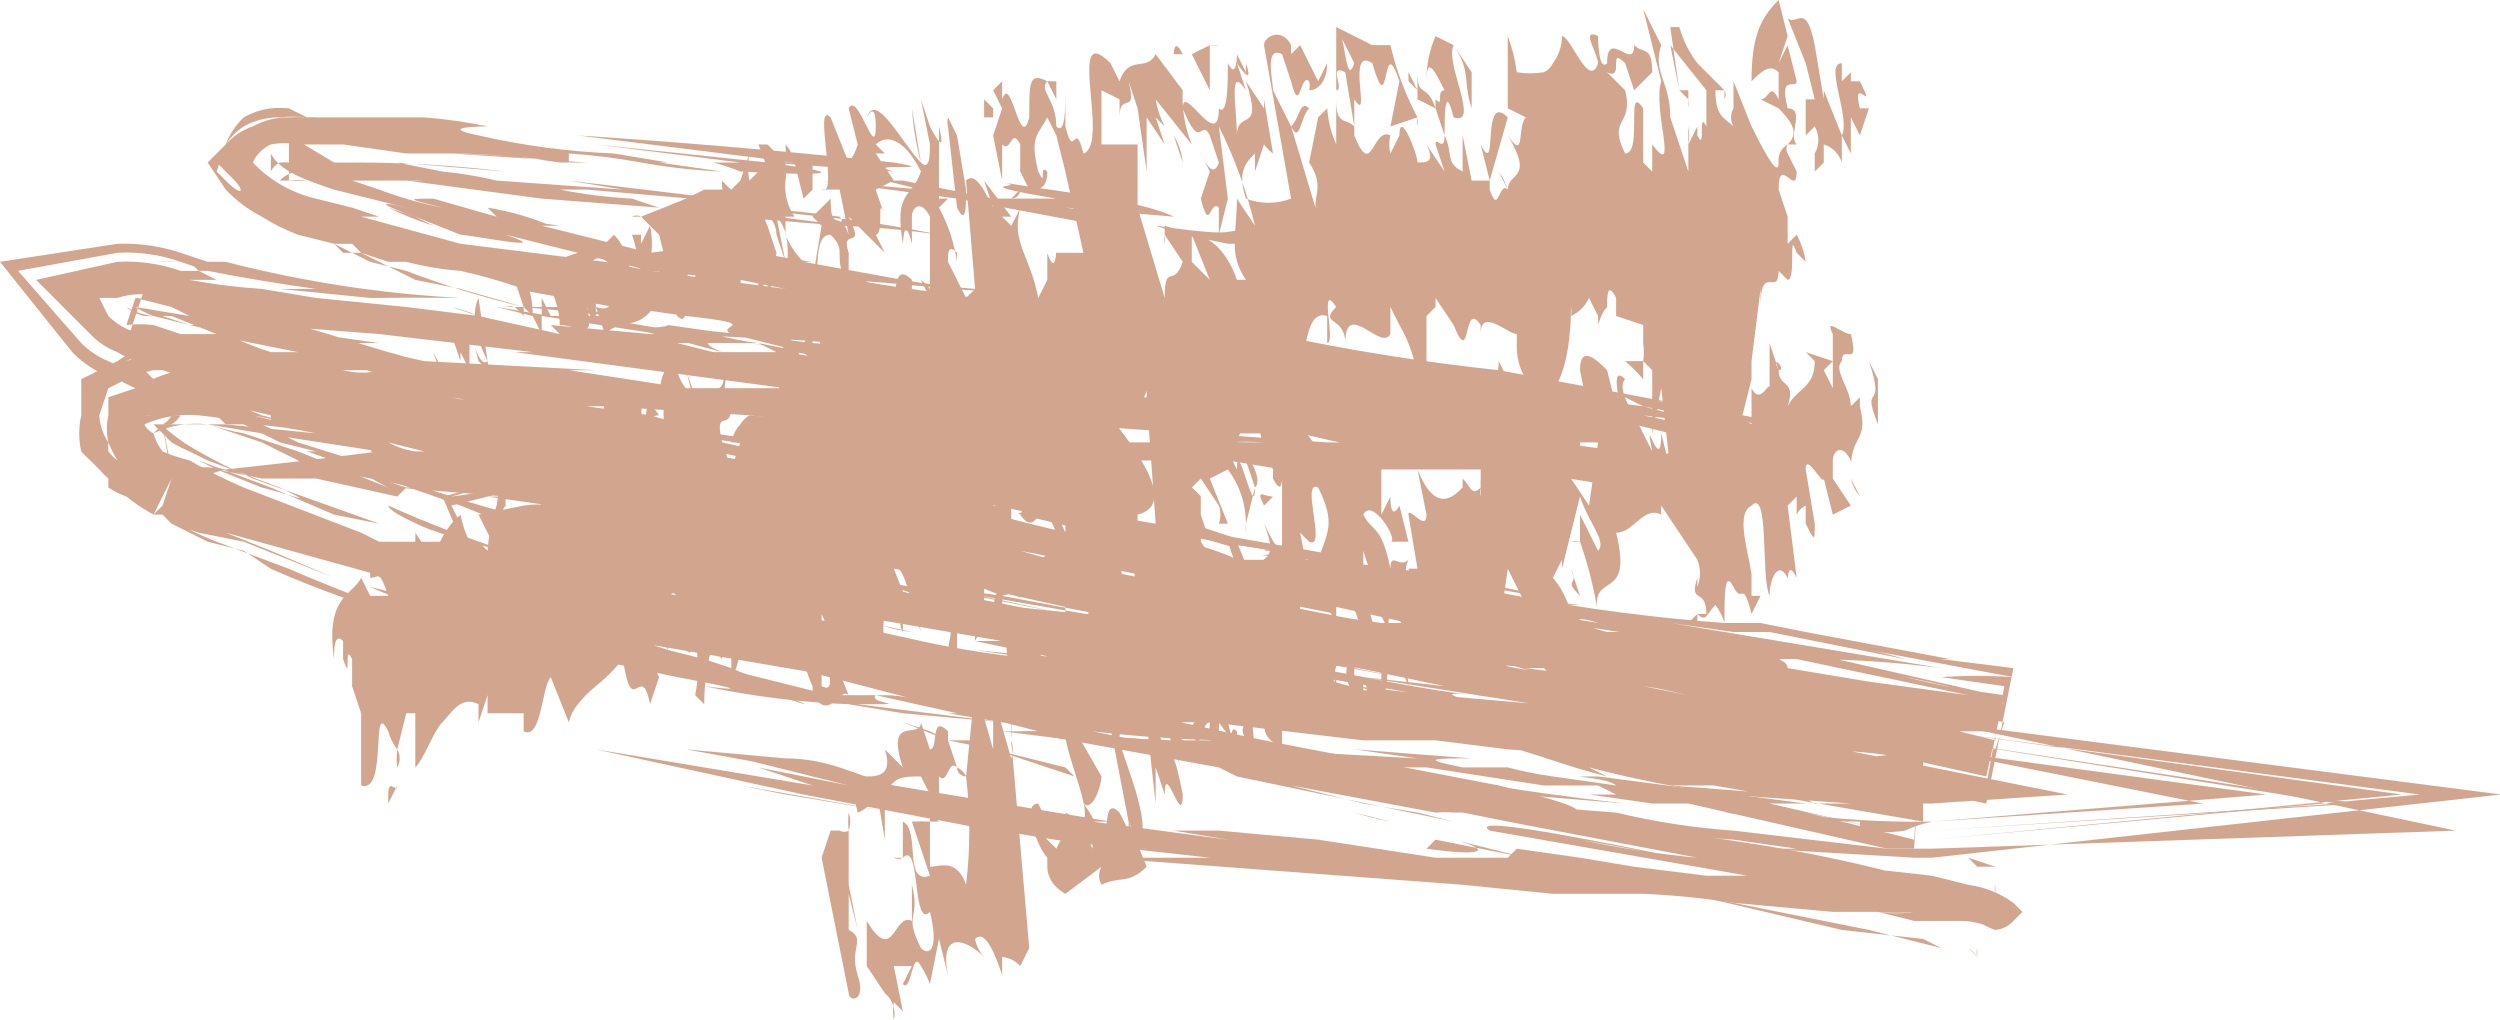
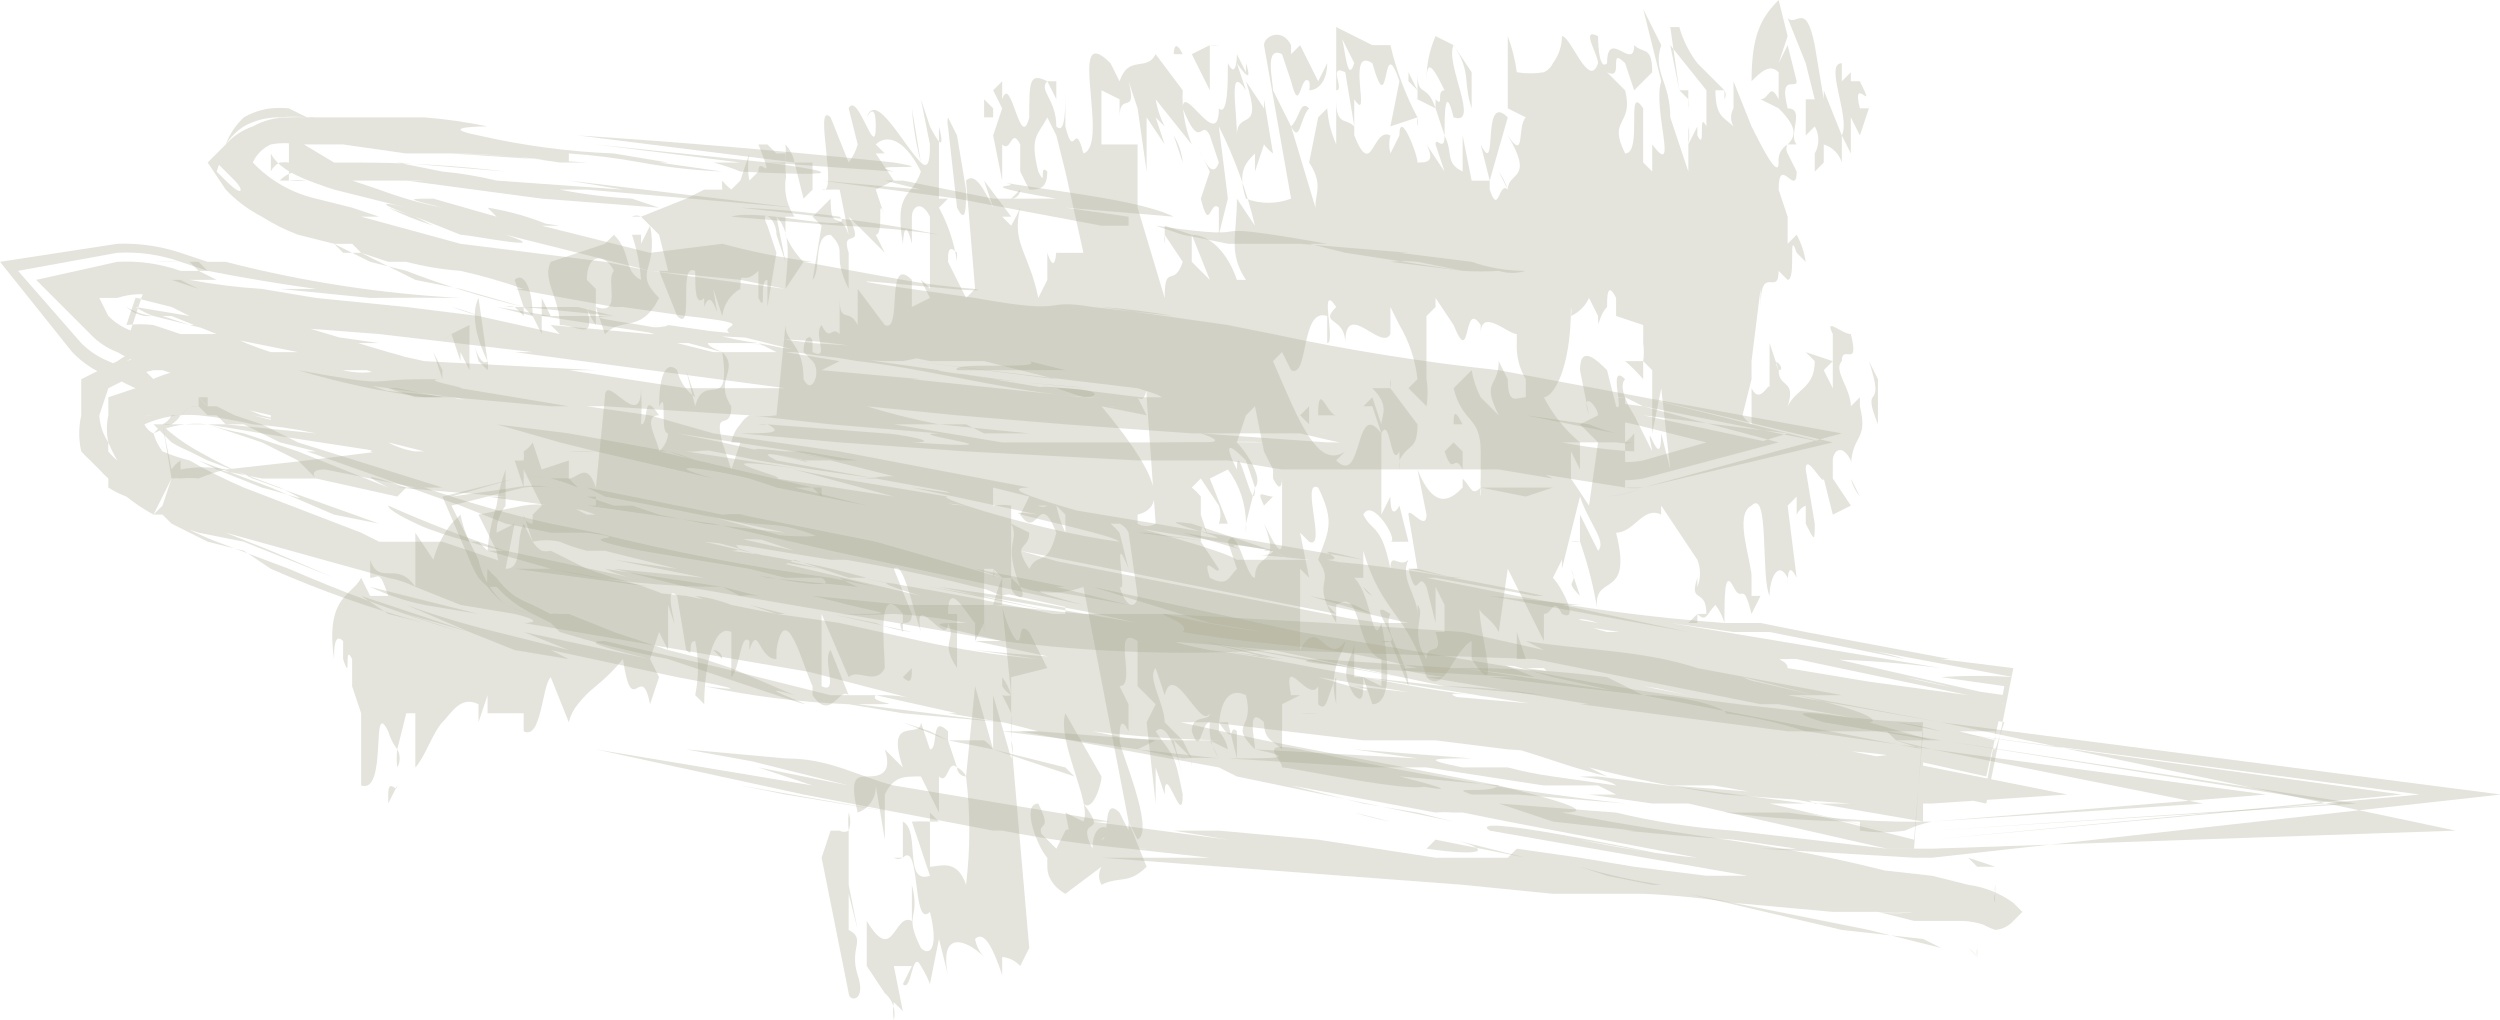
<svg xmlns="http://www.w3.org/2000/svg" viewBox="0 0 276.9 112.9">
  <defs>
    <style>
-       .cls-1{fill:#d2a68e}
+       .cls-1{opacity:0.3;fill:#A5A58D}
    </style>
  </defs>
  <g id="Layer_2" data-name="Layer 2">
    <g id="Layer_2-2" data-name="Layer 2">
      <path class="cls-1" d="M131 26l5 1h9l4 1 13 2-8-1a15 15 0 013 0l5 1a30 30 0 004 0 5 5 0 003 0 18 18 0 01-6-1l-8-1h1l-12-1h3c-17-3-5 0-19-2l3 1zM117 22h-7l-10-2h-2l4 1-11-1 15 2 16 3h5-2v-1l-7-1 12 1c-4-2-15-3-20-4 6 1-5 0 7 2zM127 25h1zM67 63a14 14 0 003 1l-14-3a132 132 0 01-13-5c0 1 8 4 3 2a42 42 0 006 2 26 26 0 004 1h-2l7 2q9 2 19 2l-13-2zM107 92h4-4zM84 66h6-6zM43 64l3 1zM214 82h1l44 7-45 3-1 1 1-1 47-3-46-7zM63 45l-12-2c1 0-5-1-2-1h-4 2c-7 0-3 1-14-1a88 88 0 0014 3h3l11 1zM161 90zM160 90h1-1zM82 66a8 8 0 012 0l-4-1z" />
      <path class="cls-1" d="M72 65l-11-2h-4l15 2zM197 78c22 4-5-1 5 2l12 2-7-2c1 0 1-1-8-3l16 3 57 12-58 2h-5l5-1 52-5-51-7a27 27 0 00-5-1l5 1 53 7-54 5-5 1-17-2a79 79 0 01-13-2l-13-1 6 2 9 1h-1a402 402 0 0012 1l7 1h-4l17 1h-2 4l63-7-62-8-17-3h6l-16-3c-6-2-13-2-19-3l2 1-9-2-15-1-18-1h-9l-10-1h-10l-10-1 4 1c4 1 6 1-1 1a50 50 0 006 0 58 58 0 018 1c-4 0-5 0 4 2a159 159 0 0030 1l29 1 10 2 15 2-15-2 15 3z" />
      <path class="cls-1" d="M145 73h1a17 17 0 00-1 0zM178 75h2zM87 68l-4-1 3 1h1zM82 66h1-1zM146 79h-2a13 13 0 002 0z" />
      <path class="cls-1" d="M206 92a17 17 0 005 0 13 13 0 013-1l37-3-37-5-4-1 3 1-31-6-4-2a120 120 0 00-17-1l-15-1c2 0-7 0 5 1h-1l18 1h-3l17 2c6 0 10 2 9 2a50 50 0 019 2l14 2 30 6-30 2a99 99 0 01-16-1h-7a129 129 0 0015 1zM100 70h1zM25 52a19 19 0 00-3 1 9 9 0 00-2 0 4 4 0 00-1 0l-1-6a2 2 0 001 0 3 3 0 001-1l1-1 1-1h1v1h1l2 1 3 1 4 2 16 5h-2a131 131 0 0014 4l5 1a234 234 0 0026 5l5 1-4-1a14 14 0 002 1l-10-1c-4-1 9 2 6 0h-4l-4-1-12-2c-10-2 1-1-6-2h-4l-5-1-5-2-6-2-1 1-9-2-2-2-4-2-6-2a32 32 0 004 1l6 2 10 4c-4-2-1-1 2 0l6 2-17-6h1l-4-1-4-2h-2l-1-1h-1l-1-1a4 4 0 01-1 0l-1 1a3 3 0 01-2 1l1 5a3 3 0 011-1v1a13 13 0 015 0zm-6 0l-1-5a2 2 0 001-1h1l1-1h1v-1a5 5 0 001 1 11 11 0 01-1-1l-1 1a11 11 0 01-1 1 3 3 0 01-2 1l1 5zM34 13h2zM202 82l-3-1 3 1zM126 69l-5-1 5 1zM60 33h1zM50 34l3 1a17 17 0 00-3-1zM127 69h-1zM207 72h-2 2zM212 75h-3zM95 53l-4-1 4 1zM199 73s1 0 0 0zM63 18zM74 18h4-4zM117 43l3 1c2 0 2-1-3-1zM40 21l3-1-3 1zM43 20h0zM85 47a10 10 0 00-1 0 3 3 0 001 0zM82 19s18 1 3-1l14 1c-3 0 1 0 0 0l-7-1 7 1c-4-1 6 0 0-1a881 881 0 00-35-3l24 3h-3l-19-2 16 2h-3a23 23 0 013 1zM70 22h1zM94 64h-1 1zM60 18zM129 71zM141 61a1 1 0 00-1 0h1zM129 71zM142 62zM176 70zM109 40zM129 71zM90 54l1 1v-1z" />
      <path class="cls-1" d="M73 50h1l-11-2-8-1 7 2 4 1 13 3c-7-2 0-1 4 0l3 1 10 2-8-2h2l-17-4z" />
      <path class="cls-1" d="M74 50l3 1a15 15 0 00-3-1zM15 33l-1 3a9 9 0 012 0 9 9 0 00-2 0l1-3zM50 61a67 67 0 00-1-1zM179 50h2v-1a5 5 0 01-1 0h-1a5 5 0 002 0v1zM63 50a21 21 0 003 0h-3zM179 48a23 23 0 01-3-1l-7-1 10 2zM169 46z" />
      <path class="cls-1" d="M55 62l2 1h-1l6 1 3 1a5 5 0 00-1-1l2 1 10 1 10 2a539 539 0 017 1l9 2a105 105 0 0013 2l-7-1a227 227 0 0013 1l-8-1 16 2a64 64 0 0011 1c1 1 2 2 10 2-5-1 5 0 0-1l9 1 23 2 17 3 15 3 15 3-15 1h-4l-9-2a82 82 0 01-8 0h-8l13 1a9 9 0 013 1h4l-14-1a136 136 0 01-15-3l2 1c-8-2-10-4-25-6l-7-1a3 3 0 001 0l-21-4h1l-19-4h3l-35-6-8-2 10 1-10-2 7 1-8-2h-1-1a19 19 0 01-3-1 7 7 0 00-3 0 3 3 0 001 1 2 2 0 001 0l4 2 3 1a45 45 0 016 2l5 1 5 2-7-3a16 16 0 014 1l7 2 13 4a1161 1161 0 0039 9l26 5c4 1 12 3 7 3 15 3 23 3 38 7l-6-1 9 1 4 1a11 11 0 015 2l1 1-1 1a3 3 0 01-2 1 8 8 0 01-2-1h-1-6l-4-1a13 13 0 004 0 19 19 0 01-4 0h-5l-11-1a88 88 0 00-10-1h-10l-10-1-40-3h12l-9-1a145 145 0 01-14-2h-1l-21-4-23-5 24 4-6-2 10 2-12-3 5 1-11-2 11 1c5 0 8 2 12 3l24 4h-2l15 2-6-1h5l11 1 13 2h8l1-1 7 1 6 1 8 1h10l9 1h10-3l3 1h2a3 3 0 001 0 1 1 0 000 1v3a8 8 0 00-4-1l-1-1h-3a78 78 0 01-8-2l-40-7c-3-2 16 2 21 3l-11-2a110 110 0 0013 2l-21-4-5-1h-1a12 12 0 00-2 0l-16-3 8 2 6 1 4 1-24-5-2-1-22-4h2l-27-7-6-2-3-1-3-1-13-3a14 14 0 01-3-1 13 13 0 01-2-1 8 8 0 01-2-1 7 7 0 01-1-3l-2-4 5-1a9 9 0 013 0 17 17 0 012 0l2 1h1l8 2 14 2-10-1 13 3-6-1 17 4c-10-3 4 0-7-2a463 463 0 0135 7h3c5 1-9-1 1 1 9 1 29 6 33 5 8 2-14-2-3 1l-18-3 7 2 7 1-2-1 22 4 13 2 12 1a62 62 0 008-1v8l-29-5-3-1c-2 0-4-1 0-1l-14-1 8 1-16-2h2-10l-17-2h-7l-9-1a137 137 0 01-17-2l-3-1-5-1-35-6s3 0-1-1l-6-1-5-2a11 11 0 00-3-1l-18-5 5 2 7 3 4 1a26 26 0 006 2l6 1-16-4-10-4-5-1-3-1-1-1h-1l1-1 1-3-2 4h1a36 36 0 006 3l8 3a178 178 0 0019 7l-6-2 7 2-7-3a96 96 0 0010 3l8 2-5-2 14 3c-4-1-8-2-5-2l13 3 12 3h6c4 0 7 2 8 1l-5-1 11 2c9 2-9-1 6 2a111 111 0 0012 1h11a144 144 0 01-20-1l5 1-9-1-12-2h1l-9-2c-1 1 5 1-2 1l16 2-11-1-6-1a95 95 0 01-16-2c8 1-3-1-3-1l-14-3 2 1-6-1-5-2-12-4 3 2 4 1a119 119 0 01-17-6l-3-2-4-1-4-2-1-1h-1a21 21 0 01-3-2 10 10 0 01-2-1v-1a11 11 0 01-1-1l-1-1a11 11 0 01-1-1 9 9 0 010-4v-4l4-2a15 15 0 014-2l-1 1-2 1-4 2v4a13 13 0 000 2 11 11 0 000 1 11 11 0 001 2 8 8 0 01-1-1 6 6 0 010-1 9 9 0 010-3v-4l4-2a18 18 0 015-1 24 24 0 014 0l7 1-3-1a9 9 0 012 0h3l3 1-4-1c4 1 8 3 11 2h-7l-6-1h-6 5-6a19 19 0 00-5 0 15 15 0 014 0 5 5 0 012 0l-1 1c-1 0 0 0 0 0a17 17 0 00-5 0 13 13 0 00-3 1l-2 1-1 3a6 6 0 001 3 8 8 0 000 1 6 6 0 001 1 14 14 0 01-1-2 7 7 0 010-3v-2l3-1a16 16 0 015-2 17 17 0 014 1h6l20 2 19 4h1l10 2a12 12 0 00-3 0 5 5 0 01-1 0l13 2c-14-2-1 1-3 1l13 2h3l16 4h-1l18 3h10c-9-1-4 0-4-1a26 26 0 002 1l-2-1-24-4 9 2-20-4-2-1-4-1h-5c4 0 2-1 11 1a31 31 0 00-6-1l-8-2h-3c1 0-11-2-2-1l13 2-4-1 12 2h-3l11 3 12 2 23 4c-8-2-1 0-4 0a113 113 0 0015 2h-4l10 2a203 203 0 0023 3h4l5 1 16 3h-1l8 1-3 15-38-8-13-3h7l20 5-3-1 12 3c-1-1-7-2-2-1l7 2 10 1 2-11-7-1a58 58 0 018 0l-3 13-4-1h-3l7 1 3-13-16-3a38 38 0 014 1l-15-3h-4l-7-1 30 5a117 117 0 00-16-1 7 7 0 00-1 0c-2 0 0 0 0 1l24 4-2 7 2-7a64 64 0 00-11-3l9 2h-2 4l-2 9-18-4a59 59 0 008 1l-8-2h-3l-27-6-1-1-15-1-11-3c-2 0 0 2 5 3l10 1 15 2h-3l14 3-14-2 5 1-16-3-5-1c3 1 19 4 15 4l-26-6h1a157 157 0 00-19-3l-16-3-7-1 14 3v-1l17 3c-8-2-22-5-24-4l-5-2h5l1 1a133 133 0 0114 2h-4a246 246 0 00-19-5H92a828 828 0 01-23-4l-3-1-3-1h1l-11-2c-4-2 3 0 0-1l-12-3c1-1 11 2 16 4l-2-1 11 3 9 2 4 1 9 2-6-2-14-3 15 3c10 1 9 0 4-1 1 0-19-3-6 0l-11-2-4-1-3-1-6-1-9-2h4l-13-3-8-2c-2 0-7-2-2 0l8 2-7-1v-1a196 196 0 01-8-2s1 0 0 0l-2-1-3-1 1 2-3-1a23 23 0 01-2-1 11 11 0 01-5-3L0 29l13-2a20 20 0 017 1l3 1h2a132 132 0 0026 4 450 450 0 00-10 0l-10-1h4l11 1-11-1a214 214 0 01-12-2l-3-1a18 18 0 00-7-1L2 30l7 8a9 9 0 003 2 12 12 0 003 1h1l1 1 4 1 5 2c1-1 5 1 6 1a76 76 0 00-8-3l-3-1-3-1h-1l-1-1h-1a14 14 0 01-2-1 8 8 0 01-3-2l-6-6 9-2a18 18 0 017 1h2l2 1h-2-1a67 67 0 008 1l6 1 10 1 8 1 9 2-1-1 11 1h1l-13-2h9c-8 0 5 1 6 2h5-1a35 35 0 005 1l5 1-8-2-9-1 10 1 8 1 15 1-5 1h-2a87 87 0 01-10-1 14 14 0 013 0 16 16 0 00-3 0h-2l-2-1h-9l4 1h8l6 1-2 1 11 1h-1l19 2h16a87 87 0 0010 0h10-9 9l7-1 1 1h13a13 13 0 011 0h1a3 3 0 001 0v10l-25-4c-10-1-11-3-25-4l-7-1c-1 0 9 1-1-1-8 0-18-3-27-4l-12-2 21 3c-1 0 6 1 0 0l18 3-7-1c0-1 21 3 11 0l-25-3 16 2-8-2h-6c-14-3-13-2-27-3 8 1-1 0 4 2l-15-4c8 2 9 1 9 1l7 1c-2-1 4-1-5-2l-7-1h-1l-11-2h1a63 63 0 00-7-2 34 34 0 01-6-1h-2l-3-1-1-1h-2l2 1 2 1 4 1a100 100 0 0013 4h6l-8-2 4 1 8 2-10-1-7-2-5-1-6-3h-2l-1-1-4-1a22 22 0 01-4-2 15 15 0 01-4-3l-2-3 2-2a8 8 0 012-3 8 8 0 013-1 11 11 0 012 0l2 1a15 15 0 00-3 0 8 8 0 00-4 1 7 7 0 00-2 2l-1 3 1 1c2 2 2 1 1 0l-2-2 1-2a7 7 0 013-2 8 8 0 014-1 16 16 0 012 0 6 6 0 011 0h5c-1 0-3 0 0 0h7a56 56 0 017 1s-6 0-1 1a82 82 0 0015 2l6 1h-1l7 1a66 66 0 01-9-1 69 69 0 00-8-1v1a124 124 0 00-13-1l15 1h-5 2a88 88 0 00-11-1h-6l-7-1c-2 0-1 0 0 0h-5a8 8 0 00-3 0 4 4 0 00-2 2 14 14 0 007 4l4 1 3 1h-2l11 3 16 2 5 1 15 2-5-1-10-1-16-4c6 2-4 0-5 0l-5-2-3-1a37 37 0 005 2l-2-1c-3-1-5-2-1-1l-4-1-4-1c-3-1-6-2-7-4v2a2 2 0 011-1 4 4 0 011 0h13-6a138 138 0 0117 1l-12-1 5 1a43 43 0 016 1l14 1-6-1 25 3-23-2h-3a57 57 0 008 1l3 1-13-1-15-2a14 14 0 002 0H35l-2-1a3 3 0 00-2 1v-4 4a2 2 0 011 0 11 11 0 012 0 13 13 0 01-2 0 2 2 0 00-1 0v-4a6 6 0 001 1 6 6 0 01-1-1v4h1a2 2 0 00-1 0h1v-5l5 3v1h-1l6 2a44 44 0 007 2c-4-1-4-1-1-1l7 2-1-1a30 30 0 017 2l-6-1 7 1h-2l12 3 8-1a77 77 0 0010 2h-1l11 2a80 80 0 008 1c4 1-29-3 0 1 11 2 7 0 13 1l9 1a80 80 0 00-8-1l14 2 5 1a240 240 0 0025 4l16 3 22 4-22 6a12 12 0 01-4 1h-1-1 2a14 14 0 004-1l21-5-21-5h0l20 5-20 5a11 11 0 01-3 0 11 11 0 01-1 0h1a11 11 0 003 0h-2a6 6 0 002 0l20-5-20-4-2-1h-6l8 1 15 4-15 4a9 9 0 01-2 0 9 9 0 002 0l16-5-16-2-2-1 2 1 14 3-14 4a11 11 0 01-4 0h-3l-5-1 2 1-6-1h-24l-6-1h-10l-19-1-14-1-11-1c3 0 5 0 3-1l13 1c1 0 7 1 3 1 15 1-2-1 3-1l-12-1-9-1-16-1-8-1c6 1 6 2-3 1h1l-21-3h-6a29 29 0 01-7-2l-3-1-3-1a7 7 0 00-3 0l2-6h2l1 1 5 1 9 2 10 3c4 1 5 2 1 1a72 72 0 0010 2 51 51 0 016 1l10 2h-5l7 1 7 2 14 2 21 4c-7 0 20 6 23 8l7 1a31 31 0 006 1c-7-2 5 0-8-2 7 0 15 1 29 4h-1l-11-2-7-1c21 5-2 1 19 5l6 1c-3-1-3 0 1 1h4c7 2-12-2-6 0l-20-3c13 3 12 1 26 5h1a71 71 0 009 1l4 1 22 3-38-8 19 3 22 5-6-1 7 1-2 9c-7-2-13-3-21-3l8 1a267 267 0 01-15-2l-4-1-14-2-4-1-19-3 9 1-19-4a568 568 0 00-12-1l-9-2h-2c-5-1-4-1 0-1l-15-3 23 4-18-4a183 183 0 00-21-4s4 0 0-1c-10-1-3 1-6 1a105 105 0 0115 3h-2l-6-2-2 1c1-1-6-3-12-4l6 3c-9-1-9-3-19-4h2l-9-1h8l14 2-8-2 7 1-21-3h2l-12-1h2l-10-2c-2 0-1 1-1 1h-3-3l-5-1h1l9-1 8-1-13-2-6-1a11 11 0 00-6 1l1-1a5 5 0 001 1 20 20 0 003 2 61 61 0 006 3l14 5-5-1-7-3-8-3 2 1 5 2c4 1 6 2 2 0l-8-3-2-1a16 16 0 01-2-1l-2-2h8l10 1a48 48 0 00-7-1 46 46 0 00-6-1 12 12 0 00-6 1 3 3 0 001 2 11 11 0 002 1l4 2-4-2a9 9 0 01-2-1 3 3 0 01-1-2v-1h1a11 11 0 00-1 0v1a2 2 0 001 1 6 6 0 001 2 21 21 0 003 1 57 57 0 006 3l13 5 2 1a465 465 0 015 0h-1 3l6 2zm71 32a8 8 0 001 0h-1zm22-26l-35-7 21 6-20-4h-3a341 341 0 0035 5l7 1h3l-9-2zm8 3l7 1-7-1c1 0 1 0 0 0zm6 1l-1-1zM32 47h1l-5-1 4 1zm14 3h1l-4-1a9 9 0 003 1zm43 10h7l6 1-4-1-7-2a5 5 0 01-2 0c3 1 4 1 3 2-7-3-6-1-14-3l11 3zm17-24h-2 6l26 5a61 61 0 018 2l-6-1c-24-3-12-3-32-6zm40 12a7 7 0 001 0h-15l-14-1-12-1-10-1a77 77 0 008 2l10 1h-5l-2-1h-8l12 2h17a537 537 0 0112 0 28 28 0 00-4 0h-3c1 0 3 0 0-1l14 1h13l1 1a24 24 0 006 0 35 35 0 017 0c-10 0 1 1-7 1h11a11 11 0 004 0l7-2-8-2a39 39 0 00-8-1l-4-1-9-1 17 3-14-2 6 1h-8l-3-1 16 3-1 1a59 59 0 008 1v-2a5 5 0 01-1 1h-10a30 30 0 01-6 0l2-1h-20zm17 23c-5-2-10-4-35-9h2c-12-3-24-3-38-7l15 1-8-1-11-3 5 1 12 2c-2 0 11 4 19 5-1-1-17-4-9-3l-14-3 7 1-11-2c0-1 15 2 7 0l-16-3-13-2 5 1 9 2c3 1-7-2-3 0l11 2-7-1-6-1-15-3-1 1-5-1c-3-2-10-3-16-5l-16-5-6-1a37 37 0 005 2h3l-10-2h1l-5-2h-2a9 9 0 01-2-1 21 21 0 003 1l3 1h2l-4-2-4-1h1a2 2 0 01-1 0l-1 3a13 13 0 013 0l3 1h2c5 0 3 0-1-1l-4-1-2-1 6 1 7 1 14 2h-4l9 2 19 1h-3l13 2h7 4l-30-4h2l-17-2-13-1c1-1-2-1-1-1l-8-1h1c-2-1-5-2-8-1h-2l1 2a7 7 0 004 2l3 1 8 2 7 1h2l6 2 9 3-13-3 6 2c-2 0-3 0 0 1l5 1 23 5 27 6c-13-2 10 3-4 0 10 3 9 1 19 3l-8-1 46 9h1zm33 6l10 2h-1l10 2c-6-2-10-3-1-2-1 0 1 1-1 1l8 2v-1h-6l6 1v-1l-5-1h5v2l-8-1-8-2-16-2 6 1-13-2 5 1-9-2-5-1a9 9 0 012 0h-6c7 1 3 0 3 1l-7-2 5 2-8-1 27 4-4-1 21 4 15 2 1-3-5-1-13-3-16-2 13 3-8-2 5 2h-1zM68 48zM68 18l7 1-7-1zM75 19h3-8z" />
      <path class="cls-1" d="M82 23a107 107 0 0111 1c2 2-9-1-12 0l12 1a98 98 0 0111 1 116 116 0 00-13-2l-9-1zM77 24h6-7 1zM103 42l6 1-6-1zM187 99l17 4 9 1 2 1h3a12 12 0 011 1v-1l2-5a3 3 0 010-1v-2-1h-2l-1-1h-5 5l3 1v2c0 1 0 0 0 0a2 2 0 000 1 1 1 0 000 1l-2 5a2 2 0 000 1 4 4 0 00-1-1h-3l-8-2zM110 42a480 480 0 0011 1 160 160 0 01-17-2zM114 40c2 1-9 0-8 1h12zM168 53h-3 3zM59 35h2l-6-1 4 1zM62 35zM164 54l5 1 3-1h-8zM115 48l5 1-5-1zM23 30l-1-1h-2a31 31 0 00-3 0h4l1 1h2zM77 46h-3 3zM20 36zM20 36l-3-1a7 7 0 01-3-1 4 4 0 002 1 13 13 0 001 0zM49 44h-2-1l-3-1h-1 2l5 1zM155 75l-10-2-12-2 22 4zM133 71l-3-1 3 1zM17 31h2l3 1-2-1h-2-1zM167 78l-5-1 5 1zM136 64l-8-1 8 1zM192 82l-3-1 3 1zM152 68l-2-1-5-1 7 2zM132 58c-7-1 10 3-1 1 14 4-1 0 10 2l-9-3zM141 61h3zM210 81zM175 67l-10-1 22 4-14-3zM157 63l4 1-5-1h1zM155 62l1 1zM213 79zM127 59l7 1-8-1h1zM95 51h-2l-6-1h2l6 1zM135 72l7 1-9-2 8 2-6-1z" />
      <path class="cls-1" d="M179 87l-7-1a41 41 0 01-5-1h3-8c-5-1-3-1 1-1l12 1-12-1-13-1 7 1-18-1c5 1 2 1-2 1h-2 1c-1 0 0 0 0 0l16 1h6l13 2h6l2 1h-3l7 1h4l22 5h3l1-14a72 72 0 01-11-1 308 308 0 01-34-5l-24-4-23-5 13 4 6 1a101 101 0 01-11-2c-1 0 3 1 2 2 12 2 14 1 26 4-1 0-4 0 3 1h-2l18 3h-1l23 3h-1 16l-1 12-12-3 9 2-13-3h4l-23-3c-5 0 1 0 2 1zM150 83h-5zM114 64l7 1-7-1zM115 81h-4l8 1 7 1 2-1-13-1zM131 84a33 33 0 014 0l-9-1 5 1zM130 73h7-7z" />
      <path class="cls-1" d="M171 77a83 83 0 00-11-1l11 1zM163 73h6-6zM65 56l-1-1h-2 2l1 1z" />
      <path class="cls-1" d="M120 67c-15-4 10 1 5 0l-8-2h1l-10-2 3 1-14-4-15-3h1a20 20 0 00-3 0l-10-2-5-1h-1l-1-1a17 17 0 00-2 0 12 12 0 00-4 0l-8 2 3 7a11 11 0 001 2 10 10 0 001 1 11 11 0 002 2 15 15 0 003 1l2 1 1 1a118 118 0 0012 3l3 1 3 1 6 2c9 3-5-2 2 0l-7-3-3-1-4-1-6-2-5-2h-1a3 3 0 00-1 0l-2-1a13 13 0 01-2-1 9 9 0 01-2-2 9 9 0 01-1-1 10 10 0 01-1-1l-3-6 8-2a11 11 0 013 0 19 19 0 012 0 16 16 0 00-2 0 10 10 0 00-4 0l-7 1 3 7a12 12 0 001 1 12 12 0 000 2h1l1 1a14 14 0 003 2 12 12 0 01-3-1 10 10 0 01-1-1 9 9 0 01-2-4l-3-7 7-2a11 11 0 014 0 19 19 0 013 1h1l2 1a554 554 0 0120 4l-9-1-5-1-3-1h-2l-3-1h1v1h1a4 4 0 01-1 0h-1l14 2 13 3 28 6zM184 98zM178 97l-10-2 15 3h1a69 69 0 01-9-2zM158 94c7 1 7 0 3-1l8 2-10-2zM103 81l2 1-5-2zM105 82l5 1a4 4 0 00-1-1zM124 86l7 2zM118 85l6 1zM110 83l9 3-1-1zM210 82h5l40 7-41 3h-1 1l41-3-40-7-6-1 1 1zM184 89h-4 4zM158 87c-7-1 9 2-3-1l11 1c-1 1-6 0-3 1h5l12 1a345 345 0 01-36-6c-5-1-2 1-2 2 1 0 15 3 16 2zM169 90l6 1-6-1z" />
      <path class="cls-1" d="M97 69l-5-1 9 2a15 15 0 01-4-1zM104 71l-3-1 3 1zM97 69zM145 91l5 1-5-1zM154 91l-4-1a33 33 0 004 1zM100 90a3 3 0 01-1 0 3 3 0 001 0zM99 90l-12-2-5-1 17 3zM204 15l1 2v-4l1 2 1-3h-1c-1-4 2 1 0-3h-1V8l-1 1V7c-2 0 1 6 0 8zM200 7l1 4h-1v4l1-1a3 3 0 010 3v2l1-1v-2a3 3 0 012 2v-3l-2-5v1l-1-6c-1-5-2-2-3-3l2 5zM204 15zM112 73v2l4-1-2-4c-1-1-1 0-1 2v-2c0 3-2-2-2-3l1 10v-4zM44 85a2 2 0 000-2 8 8 0 000 2zM112 79v3a21 21 0 000-3zM103 32a4 4 0 00-1-1l1 2v-1zM100 95h-1a1 1 0 001 0zM106 12v3l-1-2a2 2 0 000 1l1 9c1 2 1 0 1-2l-1-6zM58 57zM58 55v0zM111 77a23 23 0 011 2v-2a2 2 0 01-1 0zM110 67h1v-3a27 27 0 00-1 3z" />
      <path class="cls-1" d="M103 97c-3 1-1-5-3-6v4c2-2 1 8 3 6 1 4 0 5-1 4-2-4 0-3-1-7v4c-2-1-2 5-5 0v5l2 3a3 3 0 011 3 6 6 0 010-2l1 1-1-5h2l-1 2c1 1 1-4 2-2a10 10 0 011 2l1-5 1 4c-1-5 2-4 4-2a4 4 0 01-1-2c1-1 2 1 3 4v-2a3 3 0 012 1l1-2-2-23a3 3 0 010 2l-2-7v6l-2-7-1 10a50 50 0 010 12c-1-3-3-2-4-2v-5a18 18 0 00-2 0z" />
      <path class="cls-1" d="M107 86a2 2 0 00-1-1 1 1 0 001 1zM104 91l-1-1v1zM109 70v-2a7 7 0 010 1 3 3 0 000 1zM111 75v1a3 3 0 001 1 6 6 0 00-1-2zM86 74z" />
      <path class="cls-1" d="M98 93v-5c1-2 2-2 4-2l2 4v-4c1 1 1-2 2-1l-1-3v-1c-2-2-1 2-2 2l-1-3c0 2-4-1-2 5l-2-2c1 3-1 3-2 3s-2 0-1 4a3 3 0 002-3zM108 71h-1 1zM125 91l2 5c-2 2-3 1-5 2a2 2 0 010-2l-4 3s-2-1-2-3v1-2s-1 0 0 0c-1-1-3-6-1-6 2 4-1 1 1 5l-1-2 2 2 1-2c1-1 1 4 1 3l-1-5 2 1c1-2-3-9-2-12l4 7c0 1-1 4-2 3 3 4-1 1 1 5 0-2 1-3 2-2l-1 1c1 0 0-5 2-3l1 2v-1zm0 1h-1 1zM191 10v1a1 1 0 000-1zM132 26zM136 7V6v1zM187 11a3 3 0 010 1zM157 13a6 6 0 000 1 2 2 0 000-1zM136 7zM124 13zM129 26a2 2 0 000 1zM113 21l-1 1a1 1 0 001-1zM126 24zM198 24h1zM198 16zM166 19a7 7 0 011 2l-1-2zM206 55l-1-2a5 5 0 001 2zM205 53v-1 1zM175 60a2 2 0 00-1 0h1zM199 16c-1-1 1-4-1-4-1-4 1-2 1-3l-1-4-1 2 1-3-1-4c-2 2-3 4-3 9 1-1 2-2 3-1v3c-1-2-1 0-2 0l2 1c2 2 2 3 1 4h1zM206 44zM132 84v1a4 4 0 000-1zM200 30zM136 83zM117 15h-1 1zM136 83zM152 66l-1-1a2 2 0 001 1zM146 62zM161 5zM136 83a10 10 0 010 1 9 9 0 000-1zM153 48v1zM155 50v1c1-2 2-1 2-4l-3-4h-2c2 2 1 3 1 4l-1-3-1 1h1l1 3c1-2 1 4 2 2zM155 51a3 3 0 000 1v-1zM164 54a4 4 0 000-1v1zM112 65c0 1 2 2 1 0l-1-1zM179 34h-1 1zM154 42a4 4 0 000 1 3 3 0 000-1zM180 40a19 19 0 012 2v-2h-2zM182 40z" />
      <path class="cls-1" d="M111 64l-1-1a1 1 0 010 1 3 3 0 000-1h-1v6l-1 2v-2c-1-1-3-5-3-1h1v6c-2-3 0-3-1-5 0 3-4-4-3 1-1-3-2-8-3-7l2 5c0 2-2 0-1 2v-2c-3-4-2 4-2 6-1 2-3 0-4 1l-3-7v8c2 1 0-3 1-4l2 5c-1-1-2 3-4 0v-1c-1-2-3-10-4-4v1c-2 0-2-4-3-1v-1c-1-1-1 3-2 4v-5c-2-1-3 4-3 8l-1-1a15 15 0 000-6c-1 0 0 2-1 1l-1-6c-2-2 1 7-1 1v5l-1-2-1 3 1 2-1 3c-1-5-2 2-3-5a21 21 0 01-3 3 12 12 0 00-2 2 5 5 0 00-1 2l-2-5c-1 1-1 7-3 6v-2h-4v-2l-1 3v-2c-2-1-3 1-4 2s-2 4-3 5v-6h-1l-1 4a6 6 0 01-1-2c-2-4 0 7-3 6v-8l-1-3v-3c-1-2 0 3-1 0v-2c-1-1-1 1-1 2-1-7 2-7 3-9l1 2h2c-1-3-1-2-2-2v-2c1 3 3 0 5 3v-4-2l2 3a11 11 0 012-4l1-1a13 13 0 001 3h1l1 1a21 21 0 011-5 19 19 0 011-4v4a5 5 0 00-1 3l2-1-1 5c2 0 1-3 2-5l1 2-1-3a1 1 0 001 1v-1l1-1-2-4v2l-1-3a6 6 0 001 0 4 4 0 000-1 3 3 0 001-1l1 3 3-1v2c1 0 2-2 3 1l1-10c0-3 4 4 4-1a34 34 0 010 4c1 0 0-4 2-1-2 0 0 3 0 4a3 3 0 001-2c-1 0 0-5-1-3 0-4 1-5 2-4a5 5 0 002 3l-1-3 1 4c1-4 4 1 3-6 2 2-1 3 1 6 0 3-2 0-1 4l1 3 1-3h-1a4 4 0 011-2 3 3 0 011-1 11 11 0 003 0l1-10c0 2 2 2 2 6 1 2 2-1 1-2l-1-1c0-2 1-2 1-1v1c2 1 0-2 1-3 1 2 1 0 2 1v-4c0 3 1 1 2 3v-4l3 4c2 1 0-8 3-5v3l2-1v-9c-1-2-2-1-2 0v3c-1-4-1 1-1 0-1-6 1-5 2-8-2-4-4-4-5-3l1 1h-1l2 3-2 1 1 3c-1-3 0 2-1 2l1 2-4-4c2 4-1 1 0 4v4c-2-4 0-4-2-6-2 0-1 4-2 5l1-6-1-1 2-2c0 4 1 1 2 4l-1-5h-2c2 1-1-10 1-8l2 5a6 6 0 001-2l-1-4c1-2 3 6 3 2 0-3-1-1-1-1 1-3 4 3 6 5a32 32 0 01-1-6l1 6c1 1 1-1 1-2l-1-5 1 3s2 4 1 0v8h1l-1 1a18 18 0 012 6v-1c-1-1-1 0-1 1l2 4 1-1-1-12c1-1 2 1 3 3l-1-3 3 4h-1l1 1a19 19 0 001-2c-1 4 1 5 2 10l1-2v-3c1 3 1-1 1 0h3l-2-9-1-4-1-2c-1 2-2 2-1 6 1 2 0-1 1 0 0 2-1 2-2 2l-1-2v-3c-1-2-1 1-2 0v4l-1-5 1-3-1-2 1-1v2c1-3 2 6 3 2 0-4 0-5 2-4-1 1 1 2 1 5 1 1 1-2 1-4v4c1 4 1-1 2 3 3-1-2-15 3-10l1 2c1-3 3-1 4-3l3 4a14 14 0 001 6l-4-5a10 10 0 001 3l-1-1 1 3-2-3v6l-1-7-1-3c1 4-1 1-1 4v-2l-2-1v6h4v7l3 10c0-4 1-1 2-4l-2-3v-2 1l3 1v3l2 2-2-5c2 0 4 2 5 5h1c-2-3-1-5-1-9l2 3a51 51 0 00-4-11l1 8-1 4v-3c-1-1-1 3-2-1l1-3-1-2c-1-3 1 4 2 1l-1-3c-1-2-1 2-3-3 0-3 4 5 4 0 1 1 1-3 1-5 1 2 1-1 1-1l1 2V7c1 3-1 0-1 0l1 3c-2-3-1 2-1 5 0-3 3 0 1-6l2 3v-1l1 6a5 5 0 01-1-1l-1 3v-2c-1 1-2 2-1 5a7 7 0 005 0l-3-17c0-1 2-2 3 0v1l1-1 2 4 1-2c0 2-1 3-2 3a2 2 0 000-1c-1-1-1 4-2 0l-1-3c-2-1-1 3-1 4l2 4c1-1 1-3 2-2-1 1-1 4-2 2l3 10c-1-2 1-3-1-6l1-5 1-1a12 12 0 001 4v-5c0 3 1 2 2 3l-1-6c-2-1 0 2-1 2V3c1 0 1 7 2 4l-2-4 4 2h2a33 33 0 003 8l-3 1 1-5c-2-6-1 5-3-2-3-2 0 7-2 4v4c2 5 2-1 4 0a4 4 0 000 2l1-2c0-3 2 2 2 3 1 0 2 0 1-2l2 3-1-3c0-1 1 1 1-1l-1-3-2-1V8c0 3 1 1 2 4v-2 1c1 1 0-1 1-1-1-2-2-4-2-1a12 12 0 011-5l2 1c-1 2 3 9 0 8 0-1 0-1 0 0-1-4-1 0-1 2 1 2 0 3 2 4v-4l1 5h2v1c1 3 1-1 2 0 0-2 3-1 0-6 2 3 1-1 2-2l-2-1V4a18 18 0 011 4 9 9 0 003 0 2 2 0 001-1 5 5 0 001-3c1 0 3 6 4 3 0-1-2-4 0-3 0 0 0 4 1 3 0-4 3 1 3-2 1 1 2 0 2 3l-2 2-1-3c-2-2 0 2-2 1l2 2c1 4-2 3 0 7 2 0 0-8 2-5v6l1 1v-3c3 4 0-4 1-7l-2-8 2 4c-1 3 1 4 1 8l2 6v-5a5 5 0 010 2l1-2v1c1 2 0-3 1-1v-4l-4-5 1 5h1v1l-1-1-1-7h1a12 12 0 002 4l3 3h-1c0 3 1 3 2 4v-2a2 2 0 000 2V9l2 5c1 2 3 6 3 4a2 2 0 011-2 1 1 0 000 1l1 2c0 3-2-2-2 2l1 3v3l1-1a9 9 0 011 3l-1-1c-1-3 0 3-1 3l-1-1c0 3-2-1-2 4v-2l-1 8v2l-1 4a3 3 0 001 1v-4c1 2 2-1 2 0v-5l1 3c1 0-1-2 0 0 0 2 2 1 1 4 1-2 3-2 3-5l-1-1 3 1-1 1 1 2v-6c-1-2 1 0 2 0 1 4-1 1-1 3-1 1 1 3 1 5l1-1v1c1 4-1 3-1 7a9 9 0 000-1c-1-2-2-1-2 0v2l2 3-2 1-1-4c0 1-2-3-2-1l1 6c0 2 0 2-1 0v-2a2 2 0 00-1 1v-2l-1 1 1 8c-1-2-1 0-1 1v-1c-1-2-2 0-2 2-1-2 0-12-2-10-2 1 0 6 0 8a6 6 0 000-1v3h1l-1 2c-1-4-1-1-2-3s-1 1-1 4a6 6 0 00-1-2c-1 1-1 2-2 1h1c0-3-2-1-1-4v1a4 4 0 000-3l-2-3-2-3a6 6 0 000 1c-2-1-3 2-5 2 2 8-3 4-2 9a44 44 0 00-2-8v-3l2 4c1-1-1-3-2-6l-2 8v-1l-1 2c1 1 3 5 1 4-1-2-1 0-2 0v3l-4-8-1 7c-1-2-3-2-2-4-1 2 3 13-1 7v-2c-2 1-3 6-5 4-2-7-5-7-7-14v3h-1c2 2 2 8 3 5 1 5 1 9-1 9l-1-3 2 1v-3c-3-1-2-8-5-6v-1 3c-3-5 0-4-2-7 1-3 2-4 0-8-2-1 1 7-1 6l-1-1 1 5-1-1v9c2-4 3 2 5-1 0 1-2 3-1 7v-3c-1 2-1 4-2 3v-2c-1 2-4-4-3 1h1l-2 1v5c-1-1-2-1-2-3-2-2-1 2-1 3-3-3 0-2-1-6-2-1-3 1-3 4a4 4 0 011 2l-2-1 1 2a6 6 0 01-1-4c-1 0-1 4-2 1 0-2 2-1 2-2-1 2-4-6-5-2l-1-3c-1 1 1 4 1 6l2 2 1 2-2-2 1 4c-1-4-2-6-3-5 2 3 2 2 3 7 0 4-2-4-2 0l-1-3v4l-1-9 1-2-2-2v-5c-3-2 0 5-2 5l1 2v4-1c-1-2-1 0-1 1s4 10 2 11l-1-2-5-26a10 10 0 01-7 0c-2-5 0-5-1-7l2 1c0 2-2 1 0 4 1-2 2 0 3-4-2-5-2 1-4-2l1-2-4-1v2a6 6 0 012 0v8zM45 79a13 13 0 000-1 4 4 0 010 1zm82-33l-5-1c5 6 8 11 4 12v1a2 2 0 002 0l-1-14c0-2 0 1-1 0zm4 11v-2 1a5 5 0 010 1zm0-3v-1zm-15 2h-1a1 1 0 001 0zm2 3v-2l-1-1a14 14 0 001 3zm8 7l-1-7a2 2 0 00-1-1h-1a8 8 0 011 1l1 4c-2-5 0 3-1 2 1 3 2 2 2 1zm63-29v5c-1-1-3-6-3-1a32 32 0 01-3-5 2 2 0 011 0c1-7 4 7 5 1zm-15-2a3 3 0 000-1c0 7-2 10-3 10a16 16 0 004 5v3l-1-2v3l2 3 1-7-2-2 2-1c0-1-2-3-1 0l-1-5c0-3 2-1 3 0l1 4c1 1-1-5 1-3-1 1 1 4 1 4l2 4c-1-5 1 3 1-2l1 4-1-9-1 5v-7l-1-1a7 7 0 000-2v-2l-3-1v-2c-1-2-1 0-1 1-1 1-1 3-1 1l-1-2a4 4 0 01-2 2zm-33 5c3 7 5 12 8 10l-1 1c3 3 2-7 5-3v9l1-2c0 3 1 1 1 1l1 4h-2c1 0-2-5-3-3 1 2 2 1 3 6 0-2 1 0 2-1-1 2 1 4 1 6v-1c1 1-1 3 1 6 0-2 2 0 1-3h1v-3l-1-2v4l-1-4c-1-2-1 2-2-2h1l-1-6c0-1 2 2 2 0l-1-5c2 5 4 3 5 2v-2c-1-2-1 1-2-2l1-1 1 1v-2 5c1 1 1 2 2 1a2 2 0 000 1v-5c0-4-2-3-3-7l2-2a10 10 0 001 3l2 2c-2-4 0-3 0-6l1 2c0 3 1 2 2 2v-2a7 7 0 01-1-4v-1c-1 0-4-3-4 0v-1c-2-3-1 5-3 0l-2-3v2-1l-1 1v7a9 9 0 010 3s0 1 0 0l-2-2 1-1a15 15 0 00-2-6l-1-2v3c-1 2-5-4-5 1 0-3-3-2-1-4-2-3 0 4-1 4v-3c-3-1-2 7-4 6l-1-2zm-2 5l-1 1-1 3c1 1 3 4 2 5l-1-3c-1-1-3-3-1 1 0-4 2 6 2 2l-1 4a10 10 0 00-2-6l-2 1 2 5h-1a3 3 0 000-2l-2-3-1 1a6 6 0 011 1v2l1 3c-1-3-1-1-1 0l2 3c0 1-2-2-1 1 2 1 2 0 3-1l-1-3c1-2 2 4 3 4 0-3 3-1 1-6 1 2 2 4 2 2v-7s0 2-1 0v-1l-1-2-1-5zm-28-20zM199 24v-3 3zM201 26l-1-1z" />
      <path class="cls-1" d="M206 43l1-3c2 6-1 2 1 7v-2-3l-1-2-1 3zM208 50v-1 1zM179 3c0-2 0 0 0 0s0 1 0 0zM50 37a5 5 0 00-1 1 1 1 0 00-1 1l1 2v4-3l-1-3a1 1 0 011-1 7 7 0 011-1zM165 20l2-7c-3-3-1 7-3 3zM161 5c2 3 1 4 2 7V8zM185 61v2-2zM157 10l-1-1V8l1 2zM156 8v1zM187 69h1v-1l-1 1zM176 52v-2 2zM152 9v2-2zM174 63c1 2-1 1 1 3l-1-3zM161 47zM161 47h1c-1-2-1-1-1 0zM158 48c0 2 0 1 0 0v-2 2zM132 6l2 4V5l-2 1zM134 5a3 3 0 001 0h-1zM168 70v3h1l-1-3zM130 6h1c-1-2-1 0-1 0zM146 46h2c-1 0-2-4-2 0zM130 15a7 7 0 011 3l-1-3zM144 46l1 1v-2l-1 1zM156 76c0-3-3-6-2-8-3-2 1 3 0 3l2 5z" />
      <path class="cls-1" d="M154 71h-1a1 1 0 001 0zM138 59a5 5 0 000-1 6 6 0 000 1zM150 75v-4c0 2-2 3 0 6 1 1 1 0 1-2zM117 11V9h-1l1 2zM116 9zM140 56l1-1c-1 0-2-1-1 1zM115 17l1-1-1 1zM110 12l-1-1v2h1v-1zM137 84l-1-4h-1c2 3 1 0 2 1zM85 25c-1-2 1-1 1 1l1 3-1-5c2 2 1 6 1 8l2-3a9 9 0 01-2-3v-2h1a6 6 0 01-1-4 2 2 0 000-1v-1a11 11 0 000-1h-1l-1-1h-1c2 5 0 1 0 3l-1 1a8 8 0 010-3l-1 3-1 1a6 6 0 01-1-1 4 4 0 000 1h-2l-2 1-5 2 2 2 1 4h-1l2 5c2 2 0-6 2-5 0 2 0 4 1 3v1c1-3 2 4 1-2l1 3a4 4 0 012-3v1c0-4 0-1 2-3v3c1 2 0-2 1-2v3l1-6-1-3zM89 29zM70 24h1a1 1 0 00-1 0zM90 21v-3h-2l1 4z" />
      <path class="cls-1" d="M87 16a12 12 0 010 2h1a4 4 0 00-1-2zM106 78v2-2zM100 75c1 1 1 0 1-1l-1 1zM106 93v2-2zM67 37v0zM73 33c-3-3 0-3-1-8l-1 2v-1h-1a21 21 0 011 5c-2-1-1-3-3-5l-1 1v0l-6 2c-1 2 1 4 1 7 2 0 4 2 3-2a6 6 0 001 2v-4l-1-1c0-3 2-3 3-1-1 1 1 5-2 4l1 3c2-2 4 0 6-4zM51 40zM52 41v-5l-2 1 1 3v-1zM53 33c-1 2 0 5 1 7-1 1-2-4-1 0l1 1a2 2 0 000-1zM60 33v2h1l-1-2zM60 35h-1l1 2zM57 34a2 2 0 00-1 0zM58 35v-1h-1a8 8 0 011 1zM59 35c0-3-1-5-2-4l1 3zM99 91v2-2zM94 90a10 10 0 000 2 3 3 0 000-2zM95 108c-1-3 1-4-1-5v-4l1 4-1-5v-6a1 1 0 01-1 0h-1l-1 3 3 15c0 1 2 1 1-2zM98 113v-1c0-1 0-1 0 0v1zM80 73v3-1-2zM81 74l-1 1 1-1zM79 72l1 1a1 1 0 00-1-1zM55 33h-1 1zM39 43v-1 1zM44 86a8 8 0 010 1 6 6 0 000-1zM44 87c0 1-1-1-1 1v1l1-2z" />
    </g>
  </g>
</svg>
